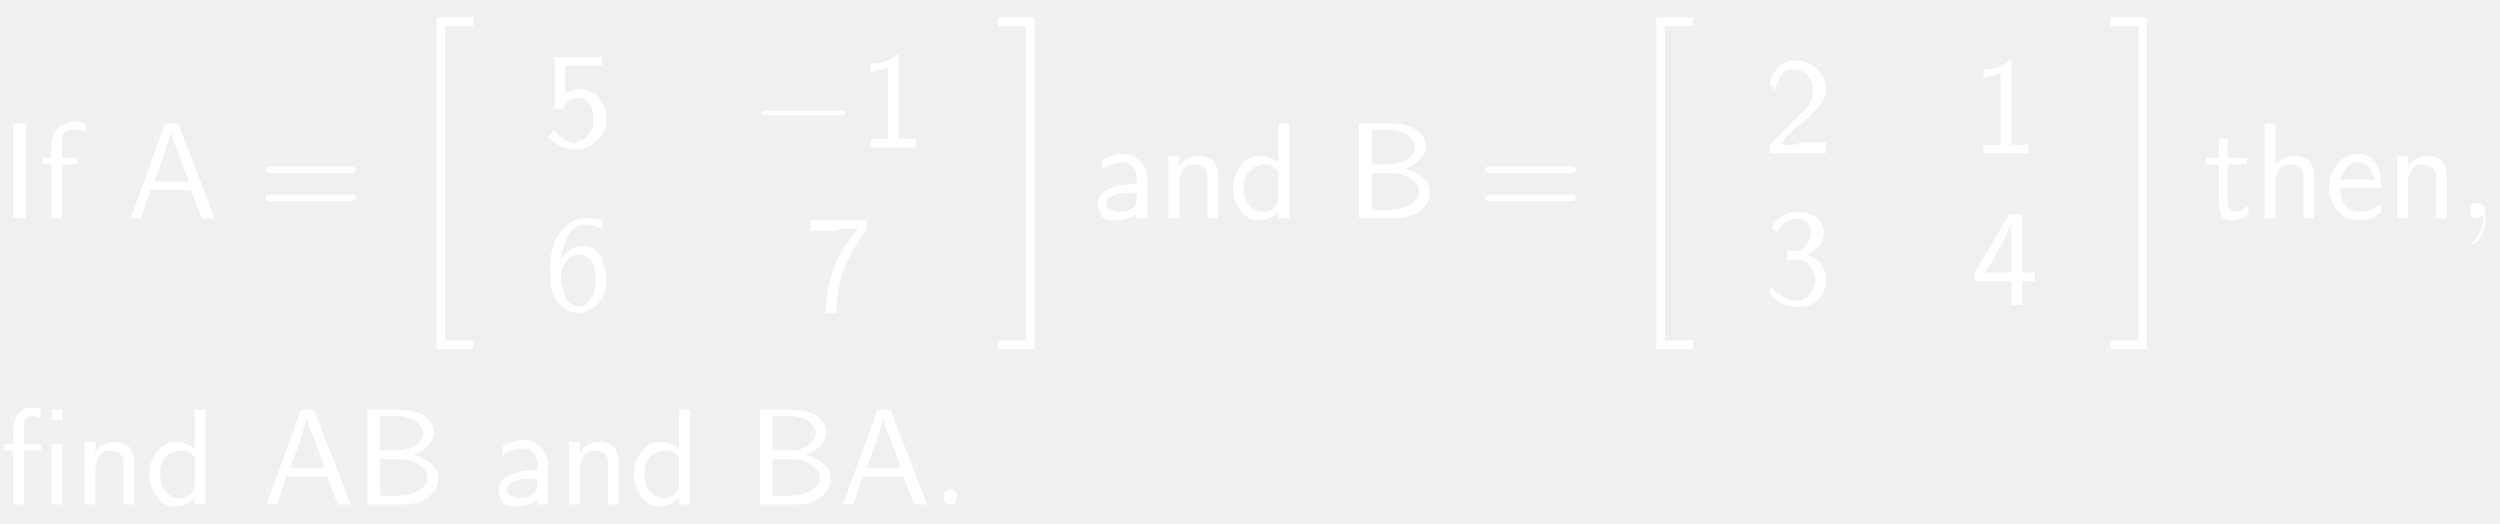
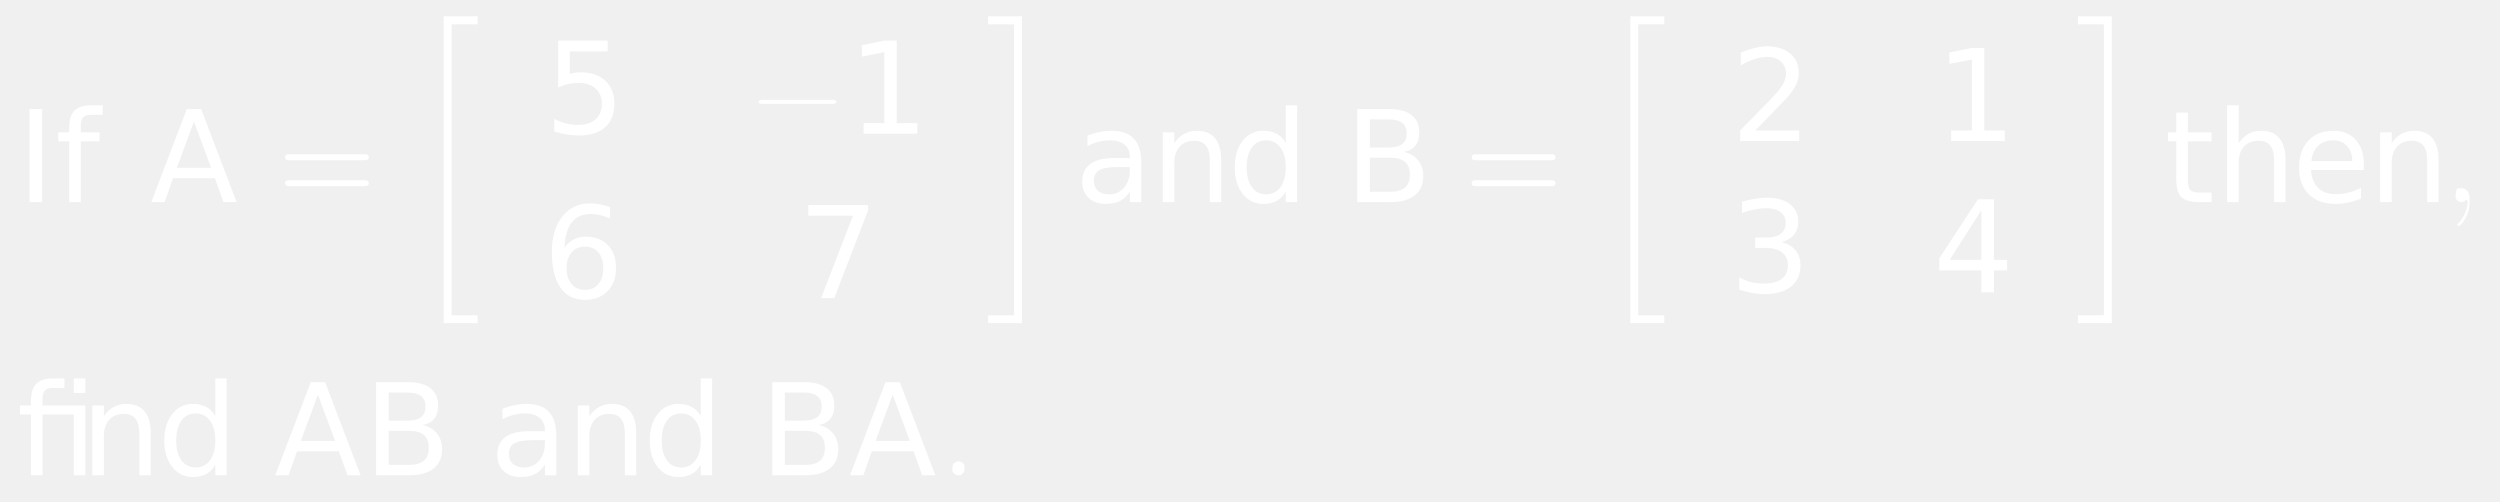
- <svg xmlns="http://www.w3.org/2000/svg" style="fill-opacity:1; color-rendering:auto; color-interpolation:auto; stroke:black; text-rendering:auto; stroke-linecap:square; stroke-miterlimit:10; stroke-opacity:1; shape-rendering:auto; fill:black; stroke-dasharray:none; font-weight:normal; stroke-width:1; font-family:'Dialog'; font-style:normal; stroke-linejoin:miter; font-size:12; stroke-dashoffset:0; image-rendering:auto;" width="272" height="57">
+ <svg xmlns="http://www.w3.org/2000/svg" style="fill-opacity:1; color-rendering:auto; color-interpolation:auto; stroke:black; text-rendering:auto; stroke-linecap:square; stroke-miterlimit:10; stroke-opacity:1; shape-rendering:auto; fill:black; stroke-dasharray:none; font-weight:normal; stroke-width:1; font-family:'Dialog'; font-style:normal; stroke-linejoin:miter; font-size:12; stroke-dashoffset:0; image-rendering:auto;" width="294" height="59">
  <defs id="genericDefs" />
  <g>
-     <g transform="scale(15,15) translate(0,1.5833)" style="font-size:1; fill:white; text-rendering:geometricPrecision; color-rendering:optimizeQuality; image-rendering:optimizeQuality; font-family:'jlm_cmss10'; color-interpolation:linearRGB; stroke:white;">
-       <path style="stroke:none;" d="M0.188 -0.688 L0.188 0 L0.094 0 L0.094 -0.688 L0.188 -0.688 Z" />
+     <g transform="scale(15,15) translate(0.1333,1.5846) scale(0.1,0.1)" style="fill:white; text-rendering:geometricPrecision; color-rendering:optimizeQuality; image-rendering:optimizeQuality; color-interpolation:linearRGB; stroke:white;">
+       <path style="stroke:none;" d="M0.984 -7.297 L1.969 -7.297 L1.969 0 L0.984 0 L0.984 -7.297 ZM6.719 -7.594 L6.719 -6.844 L5.859 -6.844 Q5.375 -6.844 5.188 -6.648 Q5 -6.453 5 -5.953 L5 -5.469 L6.469 -5.469 L6.469 -4.766 L5 -4.766 L5 0 L4.094 0 L4.094 -4.766 L3.234 -4.766 L3.234 -5.469 L4.094 -5.469 L4.094 -5.844 Q4.094 -6.766 4.516 -7.18 Q4.938 -7.594 5.859 -7.594 L6.719 -7.594 Z" />
+       <path d="M3.422 -6.312 L2.078 -2.688 L4.766 -2.688 L3.422 -6.312 ZM2.859 -7.297 L3.984 -7.297 L6.766 0 L5.734 0 L5.062 -1.875 L1.781 -1.875 L1.125 0 L0.078 0 L2.859 -7.297 Z" style="stroke:none;" transform="scale(10,10) translate(1.0452,0) scale(0.1,0.1)" />
+       <path d="M0.688 -0.328 L0.094 -0.328 Q0.062 -0.328 0.062 -0.352 Q0.062 -0.375 0.094 -0.375 L0.688 -0.375 Q0.719 -0.375 0.719 -0.352 Q0.719 -0.328 0.688 -0.328 ZM0.688 -0.125 L0.094 -0.125 Q0.062 -0.125 0.062 -0.148 Q0.062 -0.172 0.094 -0.172 L0.688 -0.172 Q0.719 -0.172 0.719 -0.148 Q0.719 -0.125 0.688 -0.125 Z" style="stroke:none;" transform="scale(10,10) translate(2.0396,0)" />
    </g>
-     <g transform="matrix(15,0,0,15,0,0) translate(0.2778,1.5833)" style="font-size:1; fill:white; text-rendering:geometricPrecision; color-rendering:optimizeQuality; image-rendering:optimizeQuality; font-family:'jlm_cmss10'; color-interpolation:linearRGB; stroke:white;">
-       <path style="stroke:none;" d="M0.172 -0.391 L0.172 0 L0.094 0 L0.094 -0.391 L0.031 -0.391 L0.031 -0.438 L0.094 -0.438 L0.094 -0.531 Q0.094 -0.609 0.148 -0.656 Q0.203 -0.703 0.266 -0.703 Q0.297 -0.703 0.344 -0.688 L0.344 -0.625 Q0.312 -0.641 0.266 -0.641 Q0.25 -0.641 0.242 -0.641 Q0.234 -0.641 0.211 -0.633 Q0.188 -0.625 0.18 -0.609 Q0.172 -0.594 0.172 -0.562 L0.172 -0.438 L0.281 -0.438 L0.281 -0.391 L0.172 -0.391 Z" />
-     </g>
-     <g transform="matrix(15,0,0,15,0,0) translate(0.9167,1.5833)" style="font-size:1; fill:white; text-rendering:geometricPrecision; color-rendering:optimizeQuality; image-rendering:optimizeQuality; font-family:'jlm_cmss10'; color-interpolation:linearRGB; stroke:white;">
-       <path style="stroke:none;" d="M0.375 -0.688 L0.641 0 L0.547 0 L0.469 -0.203 L0.172 -0.203 L0.109 0 L0.031 0 L0.281 -0.688 L0.375 -0.688 ZM0.453 -0.266 L0.359 -0.516 Q0.328 -0.594 0.328 -0.625 L0.328 -0.625 Q0.312 -0.594 0.266 -0.438 L0.203 -0.266 L0.453 -0.266 Z" />
-     </g>
-     <g transform="matrix(15,0,0,15,0,0) translate(1.8611,1.5833)" style="font-size:1; fill:white; text-rendering:geometricPrecision; color-rendering:optimizeQuality; image-rendering:optimizeQuality; font-family:'jlm_cmss10'; color-interpolation:linearRGB; stroke:white;">
-       <path style="stroke:none;" d="M0.688 -0.328 L0.094 -0.328 Q0.062 -0.328 0.062 -0.352 Q0.062 -0.375 0.094 -0.375 L0.688 -0.375 Q0.719 -0.375 0.719 -0.352 Q0.719 -0.328 0.688 -0.328 ZM0.688 -0.125 L0.094 -0.125 Q0.062 -0.125 0.062 -0.148 Q0.062 -0.172 0.094 -0.172 L0.688 -0.172 Q0.719 -0.172 0.719 -0.148 Q0.719 -0.125 0.688 -0.125 Z" />
-     </g>
-     <g transform="matrix(15,0,0,15,0,0) translate(2.9167,0.1733)" style="font-size:1; fill:white; text-rendering:geometricPrecision; color-rendering:optimizeQuality; image-rendering:optimizeQuality; font-family:'jlm_cmex10'; color-interpolation:linearRGB; stroke:white;">
+     <g transform="matrix(15,0,0,15,0,0) translate(3.2284,0.1746)" style="font-size:1; fill:white; text-rendering:geometricPrecision; color-rendering:optimizeQuality; image-rendering:optimizeQuality; font-family:'jlm_cmex10'; color-interpolation:linearRGB; stroke:white;">
      <path style="stroke:none;" d="M0.516 -0.047 L0.516 0.016 L0.312 0.016 L0.312 2.297 L0.516 2.297 L0.516 2.359 L0.25 2.359 L0.25 -0.047 L0.516 -0.047 Z" />
    </g>
-     <g transform="matrix(15,0,0,15,0,0) translate(3.9445,1.0695)" style="font-size:1; fill:white; text-rendering:geometricPrecision; color-rendering:optimizeQuality; image-rendering:optimizeQuality; font-family:'jlm_cmss10'; color-interpolation:linearRGB; stroke:white;">
-       <path style="stroke:none;" d="M0.156 -0.594 L0.156 -0.391 Q0.203 -0.422 0.266 -0.422 Q0.344 -0.422 0.398 -0.359 Q0.453 -0.297 0.453 -0.203 Q0.453 -0.109 0.383 -0.047 Q0.312 0.016 0.234 0.016 Q0.172 0.016 0.125 -0.008 Q0.078 -0.031 0.031 -0.078 L0.078 -0.125 Q0.094 -0.094 0.141 -0.062 Q0.188 -0.031 0.234 -0.031 Q0.234 -0.031 0.242 -0.039 Q0.25 -0.047 0.273 -0.055 Q0.297 -0.062 0.312 -0.078 Q0.328 -0.094 0.344 -0.125 Q0.359 -0.156 0.359 -0.203 Q0.359 -0.281 0.328 -0.32 Q0.297 -0.359 0.266 -0.359 Q0.219 -0.359 0.188 -0.344 Q0.156 -0.328 0.141 -0.281 L0.078 -0.281 L0.078 -0.656 L0.422 -0.656 L0.422 -0.594 L0.156 -0.594 Z" />
+     <g transform="matrix(15,0,0,15,0,0) translate(4.2687,1.0482) scale(0.1,0.1)" style="font-size:1; fill:white; text-rendering:geometricPrecision; color-rendering:optimizeQuality; image-rendering:optimizeQuality; font-family:'jlm_cmex10'; color-interpolation:linearRGB; stroke:white;">
+       <path style="stroke:none;" d="M1.078 -7.297 L4.953 -7.297 L4.953 -6.453 L1.984 -6.453 L1.984 -4.672 Q2.203 -4.75 2.414 -4.781 Q2.625 -4.812 2.844 -4.812 Q4.062 -4.812 4.773 -4.148 Q5.484 -3.484 5.484 -2.344 Q5.484 -1.156 4.758 -0.508 Q4.031 0.141 2.688 0.141 Q2.234 0.141 1.758 0.062 Q1.281 -0.016 0.766 -0.172 L0.766 -1.156 Q1.219 -0.922 1.688 -0.805 Q2.156 -0.688 2.672 -0.688 Q3.516 -0.688 4.008 -1.133 Q4.5 -1.578 4.5 -2.344 Q4.5 -3.094 4.008 -3.539 Q3.516 -3.984 2.672 -3.984 Q2.281 -3.984 1.883 -3.898 Q1.484 -3.812 1.078 -3.625 L1.078 -7.297 Z" />
+       <path d="M0.656 -0.234 L0.109 -0.234 Q0.078 -0.234 0.078 -0.25 Q0.078 -0.266 0.109 -0.266 L0.656 -0.266 Q0.688 -0.266 0.688 -0.25 Q0.688 -0.234 0.656 -0.234 Z" style="stroke:none;" transform="scale(10,10) translate(1.6009,0)" />
    </g>
-     <g transform="matrix(15,0,0,15,0,0) translate(5.4445,1.0695)" style="font-size:1; fill:white; text-rendering:geometricPrecision; color-rendering:optimizeQuality; image-rendering:optimizeQuality; font-family:'jlm_cmsy10'; color-interpolation:linearRGB; stroke:white;">
-       <path style="stroke:none;" d="M0.656 -0.234 L0.109 -0.234 Q0.078 -0.234 0.078 -0.25 Q0.078 -0.266 0.109 -0.266 L0.656 -0.266 Q0.688 -0.266 0.688 -0.25 Q0.688 -0.234 0.656 -0.234 Z" />
+     <g transform="matrix(15,0,0,15,0,0) translate(6.6474,1.0482) scale(0.1,0.1)" style="font-size:1; fill:white; text-rendering:geometricPrecision; color-rendering:optimizeQuality; image-rendering:optimizeQuality; font-family:'jlm_cmsy10'; color-interpolation:linearRGB; stroke:white;">
+       <path style="stroke:none;" d="M1.234 -0.828 L2.859 -0.828 L2.859 -6.391 L1.094 -6.047 L1.094 -6.938 L2.844 -7.297 L3.828 -7.297 L3.828 -0.828 L5.438 -0.828 L5.438 0 L1.234 0 L1.234 -0.828 Z" />
+       <path d="M3.297 -4.031 Q2.641 -4.031 2.25 -3.578 Q1.859 -3.125 1.859 -2.344 Q1.859 -1.547 2.25 -1.094 Q2.641 -0.641 3.297 -0.641 Q3.969 -0.641 4.352 -1.094 Q4.734 -1.547 4.734 -2.344 Q4.734 -3.125 4.352 -3.578 Q3.969 -4.031 3.297 -4.031 ZM5.266 -7.125 L5.266 -6.234 Q4.891 -6.406 4.508 -6.5 Q4.125 -6.594 3.766 -6.594 Q2.781 -6.594 2.266 -5.938 Q1.75 -5.281 1.688 -3.938 Q1.969 -4.359 2.406 -4.586 Q2.844 -4.812 3.359 -4.812 Q4.453 -4.812 5.094 -4.148 Q5.734 -3.484 5.734 -2.344 Q5.734 -1.219 5.07 -0.539 Q4.406 0.141 3.297 0.141 Q2.031 0.141 1.367 -0.828 Q0.703 -1.797 0.703 -3.641 Q0.703 -5.359 1.523 -6.391 Q2.344 -7.422 3.719 -7.422 Q4.094 -7.422 4.469 -7.352 Q4.844 -7.281 5.266 -7.125 Z" style="stroke:none;" transform="scale(10,10) translate(-2.3912,1.2885) scale(0.1,0.1)" />
+       <path d="M0.828 -7.297 L5.516 -7.297 L5.516 -6.875 L2.859 0 L1.828 0 L4.328 -6.453 L0.828 -6.453 L0.828 -7.297 Z" style="stroke:none;" transform="scale(10,10) translate(-0.3928,1.2885) scale(0.1,0.1)" />
+       <path d="M0.016 2.359 L0.016 2.297 L0.219 2.297 L0.219 0.016 L0.016 0.016 L0.016 -0.047 L0.281 -0.047 L0.281 2.359 L0.016 2.359 Z" style="stroke:none;" transform="scale(10,10) translate(1.0837,-0.8736)" />
    </g>
-     <g transform="matrix(15,0,0,15,0,0) translate(6.2222,1.0695)" style="font-size:1; fill:white; text-rendering:geometricPrecision; color-rendering:optimizeQuality; image-rendering:optimizeQuality; font-family:'jlm_cmss10'; color-interpolation:linearRGB; stroke:white;">
-       <path style="stroke:none;" d="M0.297 -0.672 L0.297 -0.062 L0.422 -0.062 L0.422 0 L0.094 0 L0.094 -0.062 L0.219 -0.062 L0.219 -0.578 Q0.172 -0.562 0.094 -0.547 L0.094 -0.609 Q0.219 -0.609 0.281 -0.672 L0.297 -0.672 Z" />
+     <g transform="matrix(15,0,0,15,0,0) translate(8.4256,1.5846) scale(0.1,0.1)" style="font-size:1; fill:white; text-rendering:geometricPrecision; color-rendering:optimizeQuality; image-rendering:optimizeQuality; font-family:'jlm_cmex10'; color-interpolation:linearRGB; stroke:white;">
+       <path style="stroke:none;" d="M3.422 -2.75 Q2.344 -2.75 1.922 -2.5 Q1.5 -2.25 1.5 -1.656 Q1.5 -1.172 1.812 -0.891 Q2.125 -0.609 2.672 -0.609 Q3.422 -0.609 3.875 -1.141 Q4.328 -1.672 4.328 -2.547 L4.328 -2.75 L3.422 -2.75 ZM5.219 -3.125 L5.219 0 L4.328 0 L4.328 -0.828 Q4.016 -0.328 3.555 -0.094 Q3.094 0.141 2.438 0.141 Q1.594 0.141 1.094 -0.328 Q0.594 -0.797 0.594 -1.594 Q0.594 -2.516 1.219 -2.984 Q1.844 -3.453 3.062 -3.453 L4.328 -3.453 L4.328 -3.547 Q4.328 -4.156 3.914 -4.5 Q3.5 -4.844 2.766 -4.844 Q2.297 -4.844 1.852 -4.727 Q1.406 -4.609 1 -4.391 L1 -5.219 Q1.5 -5.406 1.961 -5.5 Q2.422 -5.594 2.859 -5.594 Q4.047 -5.594 4.633 -4.984 Q5.219 -4.375 5.219 -3.125 ZM11.484 -3.297 L11.484 0 L10.594 0 L10.594 -3.266 Q10.594 -4.047 10.289 -4.43 Q9.984 -4.812 9.375 -4.812 Q8.656 -4.812 8.234 -4.352 Q7.812 -3.891 7.812 -3.094 L7.812 0 L6.906 0 L6.906 -5.469 L7.812 -5.469 L7.812 -4.625 Q8.141 -5.109 8.578 -5.352 Q9.016 -5.594 9.578 -5.594 Q10.516 -5.594 11 -5.016 Q11.484 -4.438 11.484 -3.297 ZM16.547 -4.641 L16.547 -7.594 L17.438 -7.594 L17.438 0 L16.547 0 L16.547 -0.828 Q16.266 -0.328 15.828 -0.094 Q15.391 0.141 14.781 0.141 Q13.797 0.141 13.172 -0.648 Q12.547 -1.438 12.547 -2.734 Q12.547 -4.016 13.172 -4.805 Q13.797 -5.594 14.781 -5.594 Q15.391 -5.594 15.828 -5.359 Q16.266 -5.125 16.547 -4.641 ZM13.484 -2.734 Q13.484 -1.734 13.891 -1.172 Q14.297 -0.609 15.016 -0.609 Q15.719 -0.609 16.133 -1.172 Q16.547 -1.734 16.547 -2.734 Q16.547 -3.719 16.133 -4.281 Q15.719 -4.844 15.016 -4.844 Q14.297 -4.844 13.891 -4.281 Q13.484 -3.719 13.484 -2.734 Z" />
+       <path d="M1.969 -3.484 L1.969 -0.812 L3.547 -0.812 Q4.344 -0.812 4.727 -1.141 Q5.109 -1.469 5.109 -2.156 Q5.109 -2.828 4.727 -3.156 Q4.344 -3.484 3.547 -3.484 L1.969 -3.484 ZM1.969 -6.484 L1.969 -4.281 L3.422 -4.281 Q4.156 -4.281 4.508 -4.555 Q4.859 -4.828 4.859 -5.375 Q4.859 -5.938 4.508 -6.211 Q4.156 -6.484 3.422 -6.484 L1.969 -6.484 ZM0.984 -7.297 L3.5 -7.297 Q4.625 -7.297 5.234 -6.828 Q5.844 -6.359 5.844 -5.484 Q5.844 -4.812 5.531 -4.422 Q5.219 -4.031 4.625 -3.938 Q5.344 -3.781 5.75 -3.281 Q6.156 -2.781 6.156 -2.047 Q6.156 -1.062 5.492 -0.531 Q4.828 0 3.594 0 L0.984 0 L0.984 -7.297 Z" style="stroke:none;" transform="scale(10,10) translate(2.1171,0) scale(0.1,0.1)" />
+       <path d="M0.688 -0.328 L0.094 -0.328 Q0.062 -0.328 0.062 -0.352 Q0.062 -0.375 0.094 -0.375 L0.688 -0.375 Q0.719 -0.375 0.719 -0.352 Q0.719 -0.328 0.688 -0.328 ZM0.688 -0.125 L0.094 -0.125 Q0.062 -0.125 0.062 -0.148 Q0.062 -0.172 0.094 -0.172 L0.688 -0.172 Q0.719 -0.172 0.719 -0.148 Q0.719 -0.125 0.688 -0.125 Z" style="stroke:none;" transform="scale(10,10) translate(3.0505,0)" />
    </g>
-     <g transform="matrix(15,0,0,15,0,0) translate(3.9445,2.2528)" style="font-size:1; fill:white; text-rendering:geometricPrecision; color-rendering:optimizeQuality; image-rendering:optimizeQuality; font-family:'jlm_cmss10'; color-interpolation:linearRGB; stroke:white;">
-       <path style="stroke:none;" d="M0.422 -0.656 L0.422 -0.594 Q0.359 -0.625 0.312 -0.625 Q0.234 -0.625 0.188 -0.562 Q0.141 -0.5 0.125 -0.375 Q0.188 -0.469 0.297 -0.469 Q0.359 -0.469 0.406 -0.398 Q0.453 -0.328 0.453 -0.219 Q0.453 -0.156 0.438 -0.117 Q0.422 -0.078 0.391 -0.047 Q0.328 0.016 0.25 0.016 Q0.219 0.016 0.195 0.008 Q0.172 0 0.141 -0.023 Q0.109 -0.047 0.086 -0.078 Q0.062 -0.109 0.055 -0.172 Q0.047 -0.234 0.047 -0.328 Q0.047 -0.484 0.125 -0.578 Q0.203 -0.672 0.312 -0.672 Q0.359 -0.672 0.422 -0.656 ZM0.125 -0.219 Q0.125 -0.203 0.133 -0.18 Q0.141 -0.156 0.148 -0.117 Q0.156 -0.078 0.188 -0.055 Q0.219 -0.031 0.25 -0.031 Q0.312 -0.031 0.344 -0.094 Q0.375 -0.141 0.375 -0.219 Q0.375 -0.297 0.359 -0.344 Q0.312 -0.406 0.25 -0.406 Q0.203 -0.406 0.164 -0.359 Q0.125 -0.312 0.125 -0.25 Q0.125 -0.234 0.125 -0.219 Z" />
-     </g>
-     <g transform="matrix(15,0,0,15,0,0) translate(5.8334,2.2528)" style="font-size:1; fill:white; text-rendering:geometricPrecision; color-rendering:optimizeQuality; image-rendering:optimizeQuality; font-family:'jlm_cmss10'; color-interpolation:linearRGB; stroke:white;">
-       <path style="stroke:none;" d="M0.234 -0.578 L0.047 -0.578 L0.047 -0.656 L0.453 -0.656 L0.453 -0.594 Q0.422 -0.547 0.391 -0.5 Q0.359 -0.453 0.32 -0.375 Q0.281 -0.297 0.258 -0.195 Q0.234 -0.094 0.234 0.016 L0.156 0.016 Q0.156 -0.328 0.391 -0.594 L0.266 -0.594 Q0.266 -0.594 0.25 -0.586 Q0.234 -0.578 0.234 -0.578 Z" />
-     </g>
-     <g transform="matrix(15,0,0,15,0,0) translate(7.2222,0.1733)" style="font-size:1; fill:white; text-rendering:geometricPrecision; color-rendering:optimizeQuality; image-rendering:optimizeQuality; font-family:'jlm_cmex10'; color-interpolation:linearRGB; stroke:white;">
-       <path style="stroke:none;" d="M0.016 2.359 L0.016 2.297 L0.219 2.297 L0.219 0.016 L0.016 0.016 L0.016 -0.047 L0.281 -0.047 L0.281 2.359 L0.016 2.359 Z" />
-     </g>
-     <g transform="matrix(15,0,0,15,0,0) translate(7.9167,1.5833)" style="font-size:1; fill:white; text-rendering:geometricPrecision; color-rendering:optimizeQuality; image-rendering:optimizeQuality; font-family:'jlm_cmss10'; color-interpolation:linearRGB; stroke:white;">
-       <path style="stroke:none;" d="M0.406 -0.281 L0.406 0 L0.328 0 L0.328 -0.031 Q0.266 0.016 0.156 0.016 Q0.094 0.016 0.07 -0.023 Q0.047 -0.062 0.047 -0.109 Q0.047 -0.172 0.125 -0.211 Q0.203 -0.25 0.328 -0.25 L0.328 -0.281 Q0.328 -0.344 0.297 -0.375 Q0.266 -0.406 0.234 -0.406 Q0.156 -0.406 0.078 -0.359 L0.078 -0.422 Q0.156 -0.469 0.234 -0.469 Q0.297 -0.469 0.352 -0.414 Q0.406 -0.359 0.406 -0.281 ZM0.328 -0.125 L0.328 -0.188 Q0.109 -0.188 0.109 -0.109 Q0.109 -0.078 0.141 -0.062 Q0.172 -0.047 0.203 -0.047 Q0.25 -0.047 0.281 -0.062 Q0.328 -0.094 0.328 -0.125 Z" />
-     </g>
-     <g transform="matrix(15,0,0,15,0,0) translate(8.3973,1.5833)" style="font-size:1; fill:white; text-rendering:geometricPrecision; color-rendering:optimizeQuality; image-rendering:optimizeQuality; font-family:'jlm_cmss10'; color-interpolation:linearRGB; stroke:white;">
-       <path style="stroke:none;" d="M0.438 -0.297 L0.438 0 L0.359 0 L0.359 -0.297 Q0.359 -0.312 0.359 -0.32 Q0.359 -0.328 0.352 -0.344 Q0.344 -0.359 0.336 -0.367 Q0.328 -0.375 0.305 -0.383 Q0.281 -0.391 0.266 -0.391 Q0.203 -0.391 0.18 -0.344 Q0.156 -0.297 0.156 -0.25 L0.156 0 L0.078 0 L0.078 -0.453 L0.156 -0.453 L0.156 -0.375 Q0.203 -0.453 0.297 -0.453 Q0.438 -0.453 0.438 -0.297 Z" />
-     </g>
-     <g transform="matrix(15,0,0,15,0,0) translate(8.9139,1.5833)" style="font-size:1; fill:white; text-rendering:geometricPrecision; color-rendering:optimizeQuality; image-rendering:optimizeQuality; font-family:'jlm_cmss10'; color-interpolation:linearRGB; stroke:white;">
-       <path style="stroke:none;" d="M0.438 -0.688 L0.438 0 L0.359 0 L0.359 -0.047 Q0.297 0.016 0.203 0.016 Q0.141 0.016 0.086 -0.055 Q0.031 -0.125 0.031 -0.219 Q0.031 -0.312 0.086 -0.383 Q0.141 -0.453 0.219 -0.453 Q0.297 -0.453 0.359 -0.406 L0.359 -0.688 L0.438 -0.688 ZM0.359 -0.141 L0.359 -0.344 Q0.312 -0.391 0.266 -0.391 Q0.203 -0.391 0.156 -0.352 Q0.109 -0.312 0.109 -0.219 Q0.109 -0.141 0.148 -0.094 Q0.188 -0.047 0.25 -0.047 Q0.297 -0.047 0.328 -0.078 Q0.359 -0.109 0.359 -0.141 Z" />
-     </g>
-     <g transform="matrix(15,0,0,15,0,0) translate(9.7639,1.5833)" style="font-size:1; fill:white; text-rendering:geometricPrecision; color-rendering:optimizeQuality; image-rendering:optimizeQuality; font-family:'jlm_cmss10'; color-interpolation:linearRGB; stroke:white;">
-       <path style="stroke:none;" d="M0.094 -0.688 L0.328 -0.688 Q0.438 -0.688 0.508 -0.641 Q0.578 -0.594 0.578 -0.516 Q0.578 -0.469 0.531 -0.422 Q0.484 -0.375 0.422 -0.359 Q0.5 -0.344 0.555 -0.297 Q0.609 -0.25 0.609 -0.188 Q0.609 -0.109 0.539 -0.055 Q0.469 0 0.359 0 L0.094 0 L0.094 -0.688 ZM0.188 -0.391 L0.297 -0.391 Q0.391 -0.391 0.445 -0.43 Q0.5 -0.469 0.5 -0.516 Q0.5 -0.562 0.445 -0.602 Q0.391 -0.641 0.312 -0.641 L0.188 -0.641 L0.188 -0.391 ZM0.188 -0.062 L0.328 -0.062 Q0.406 -0.062 0.469 -0.102 Q0.531 -0.141 0.531 -0.188 Q0.531 -0.25 0.469 -0.289 Q0.406 -0.328 0.328 -0.328 L0.188 -0.328 L0.188 -0.062 Z" />
-     </g>
-     <g transform="matrix(15,0,0,15,0,0) translate(10.7084,1.5833)" style="font-size:1; fill:white; text-rendering:geometricPrecision; color-rendering:optimizeQuality; image-rendering:optimizeQuality; font-family:'jlm_cmss10'; color-interpolation:linearRGB; stroke:white;">
-       <path style="stroke:none;" d="M0.688 -0.328 L0.094 -0.328 Q0.062 -0.328 0.062 -0.352 Q0.062 -0.375 0.094 -0.375 L0.688 -0.375 Q0.719 -0.375 0.719 -0.352 Q0.719 -0.328 0.688 -0.328 ZM0.688 -0.125 L0.094 -0.125 Q0.062 -0.125 0.062 -0.148 Q0.062 -0.172 0.094 -0.172 L0.688 -0.172 Q0.719 -0.172 0.719 -0.148 Q0.719 -0.125 0.688 -0.125 Z" />
-     </g>
-     <g transform="matrix(15,0,0,15,0,0) translate(11.7639,0.1733)" style="font-size:1; fill:white; text-rendering:geometricPrecision; color-rendering:optimizeQuality; image-rendering:optimizeQuality; font-family:'jlm_cmex10'; color-interpolation:linearRGB; stroke:white;">
+     <g transform="matrix(15,0,0,15,0,0) translate(12.5317,0.1746)" style="font-size:1; fill:white; text-rendering:geometricPrecision; color-rendering:optimizeQuality; image-rendering:optimizeQuality; font-family:'jlm_cmex10'; color-interpolation:linearRGB; stroke:white;">
      <path style="stroke:none;" d="M0.516 -0.047 L0.516 0.016 L0.312 0.016 L0.312 2.297 L0.516 2.297 L0.516 2.359 L0.25 2.359 L0.25 -0.047 L0.516 -0.047 Z" />
    </g>
-     <g transform="matrix(15,0,0,15,0,0) translate(12.7917,1.1111)" style="font-size:1; fill:white; text-rendering:geometricPrecision; color-rendering:optimizeQuality; image-rendering:optimizeQuality; font-family:'jlm_cmss10'; color-interpolation:linearRGB; stroke:white;">
-       <path style="stroke:none;" d="M0.172 -0.188 L0.25 -0.266 Q0.281 -0.297 0.297 -0.312 Q0.312 -0.328 0.328 -0.352 Q0.344 -0.375 0.352 -0.406 Q0.359 -0.438 0.359 -0.469 Q0.359 -0.516 0.32 -0.562 Q0.281 -0.609 0.219 -0.609 Q0.156 -0.609 0.133 -0.57 Q0.109 -0.531 0.078 -0.453 Q0.062 -0.484 0.062 -0.484 Q0.062 -0.484 0.055 -0.492 Q0.047 -0.5 0.047 -0.516 Q0.094 -0.672 0.234 -0.672 Q0.328 -0.672 0.391 -0.609 Q0.453 -0.547 0.453 -0.469 Q0.453 -0.422 0.43 -0.383 Q0.406 -0.344 0.391 -0.328 Q0.375 -0.312 0.344 -0.281 Q0.344 -0.266 0.305 -0.242 Q0.266 -0.219 0.266 -0.203 Q0.25 -0.203 0.195 -0.148 Q0.141 -0.094 0.125 -0.062 L0.234 -0.062 Q0.234 -0.062 0.25 -0.07 Q0.266 -0.078 0.266 -0.078 L0.453 -0.078 L0.453 0 L0.047 0 L0.047 -0.062 L0.172 -0.188 Z" />
+     <g transform="matrix(15,0,0,15,0,0) translate(13.5696,1.1054) scale(0.1,0.1)" style="font-size:1; fill:white; text-rendering:geometricPrecision; color-rendering:optimizeQuality; image-rendering:optimizeQuality; font-family:'jlm_cmex10'; color-interpolation:linearRGB; stroke:white;">
+       <path style="stroke:none;" d="M1.922 -0.828 L5.359 -0.828 L5.359 0 L0.734 0 L0.734 -0.828 Q1.297 -1.406 2.266 -2.391 Q3.234 -3.375 3.484 -3.656 Q3.953 -4.188 4.141 -4.555 Q4.328 -4.922 4.328 -5.281 Q4.328 -5.859 3.922 -6.227 Q3.516 -6.594 2.859 -6.594 Q2.391 -6.594 1.883 -6.43 Q1.375 -6.266 0.781 -5.938 L0.781 -6.938 Q1.375 -7.172 1.891 -7.297 Q2.406 -7.422 2.844 -7.422 Q3.969 -7.422 4.648 -6.859 Q5.328 -6.297 5.328 -5.344 Q5.328 -4.891 5.156 -4.492 Q4.984 -4.094 4.547 -3.547 Q4.422 -3.406 3.766 -2.727 Q3.109 -2.047 1.922 -0.828 Z" />
+       <path d="M1.234 -0.828 L2.859 -0.828 L2.859 -6.391 L1.094 -6.047 L1.094 -6.938 L2.844 -7.297 L3.828 -7.297 L3.828 -0.828 L5.438 -0.828 L5.438 0 L1.234 0 L1.234 -0.828 Z" style="stroke:none;" transform="scale(10,10) translate(1.6041,0) scale(0.1,0.1)" />
+       <path d="M4.062 -3.938 Q4.766 -3.781 5.164 -3.305 Q5.562 -2.828 5.562 -2.125 Q5.562 -1.047 4.82 -0.453 Q4.078 0.141 2.703 0.141 Q2.25 0.141 1.766 0.047 Q1.281 -0.047 0.766 -0.219 L0.766 -1.172 Q1.172 -0.938 1.664 -0.812 Q2.156 -0.688 2.688 -0.688 Q3.609 -0.688 4.094 -1.055 Q4.578 -1.422 4.578 -2.125 Q4.578 -2.766 4.125 -3.125 Q3.672 -3.484 2.875 -3.484 L2.016 -3.484 L2.016 -4.297 L2.906 -4.297 Q3.641 -4.297 4.023 -4.594 Q4.406 -4.891 4.406 -5.438 Q4.406 -5.984 4.008 -6.289 Q3.609 -6.594 2.875 -6.594 Q2.469 -6.594 2 -6.508 Q1.531 -6.422 0.984 -6.234 L0.984 -7.109 Q1.547 -7.266 2.039 -7.344 Q2.531 -7.422 2.953 -7.422 Q4.078 -7.422 4.734 -6.914 Q5.391 -6.406 5.391 -5.531 Q5.391 -4.922 5.047 -4.508 Q4.703 -4.094 4.062 -3.938 Z" style="stroke:none;" transform="scale(10,10) translate(-0.0102,1.1866) scale(0.1,0.1)" />
+       <path d="M3.781 -6.438 L1.297 -2.547 L3.781 -2.547 L3.781 -6.438 ZM3.516 -7.297 L4.766 -7.297 L4.766 -2.547 L5.797 -2.547 L5.797 -1.719 L4.766 -1.719 L4.766 0 L3.781 0 L3.781 -1.719 L0.484 -1.719 L0.484 -2.672 L3.516 -7.297 Z" style="stroke:none;" transform="scale(10,10) translate(1.5861,1.1866) scale(0.1,0.1)" />
+       <path d="M0.016 2.359 L0.016 2.297 L0.219 2.297 L0.219 0.016 L0.016 0.016 L0.016 -0.047 L0.281 -0.047 L0.281 2.359 L0.016 2.359 Z" style="stroke:none;" transform="scale(10,10) translate(2.7058,-0.9308)" />
    </g>
-     <g transform="matrix(15,0,0,15,0,0) translate(14.2917,1.1111)" style="font-size:1; fill:white; text-rendering:geometricPrecision; color-rendering:optimizeQuality; image-rendering:optimizeQuality; font-family:'jlm_cmss10'; color-interpolation:linearRGB; stroke:white;">
-       <path style="stroke:none;" d="M0.297 -0.672 L0.297 -0.062 L0.422 -0.062 L0.422 0 L0.094 0 L0.094 -0.062 L0.219 -0.062 L0.219 -0.578 Q0.172 -0.562 0.094 -0.547 L0.094 -0.609 Q0.219 -0.609 0.281 -0.672 L0.297 -0.672 Z" />
+     <g transform="matrix(15,0,0,15,0,0) translate(16.9699,1.5846) scale(0.1,0.1)" style="font-size:1; fill:white; text-rendering:geometricPrecision; color-rendering:optimizeQuality; image-rendering:optimizeQuality; font-family:'jlm_cmex10'; color-interpolation:linearRGB; stroke:white;">
+       <path style="stroke:none;" d="M1.828 -7.016 L1.828 -5.469 L3.688 -5.469 L3.688 -4.766 L1.828 -4.766 L1.828 -1.797 Q1.828 -1.141 2.016 -0.945 Q2.203 -0.75 2.766 -0.75 L3.688 -0.75 L3.688 0 L2.766 0 Q1.719 0 1.32 -0.391 Q0.922 -0.781 0.922 -1.797 L0.922 -4.766 L0.266 -4.766 L0.266 -5.469 L0.922 -5.469 L0.922 -7.016 L1.828 -7.016 ZM9.484 -3.297 L9.484 0 L8.594 0 L8.594 -3.266 Q8.594 -4.047 8.289 -4.43 Q7.984 -4.812 7.375 -4.812 Q6.656 -4.812 6.234 -4.352 Q5.812 -3.891 5.812 -3.094 L5.812 0 L4.906 0 L4.906 -7.594 L5.812 -7.594 L5.812 -4.625 Q6.141 -5.109 6.578 -5.352 Q7.016 -5.594 7.578 -5.594 Q8.516 -5.594 9 -5.016 Q9.484 -4.438 9.484 -3.297 ZM15.625 -2.953 L15.625 -2.516 L11.484 -2.516 Q11.547 -1.594 12.047 -1.109 Q12.547 -0.625 13.438 -0.625 Q13.953 -0.625 14.445 -0.75 Q14.938 -0.875 15.406 -1.125 L15.406 -0.281 Q14.922 -0.078 14.414 0.031 Q13.906 0.141 13.391 0.141 Q12.078 0.141 11.312 -0.617 Q10.547 -1.375 10.547 -2.688 Q10.547 -4.031 11.273 -4.812 Q12 -5.594 13.234 -5.594 Q14.344 -5.594 14.984 -4.891 Q15.625 -4.188 15.625 -2.953 ZM14.719 -3.219 Q14.719 -3.953 14.312 -4.398 Q13.906 -4.844 13.25 -4.844 Q12.484 -4.844 12.039 -4.414 Q11.594 -3.984 11.516 -3.219 L14.719 -3.219 ZM21.484 -3.297 L21.484 0 L20.594 0 L20.594 -3.266 Q20.594 -4.047 20.289 -4.43 Q19.984 -4.812 19.375 -4.812 Q18.656 -4.812 18.234 -4.352 Q17.812 -3.891 17.812 -3.094 L17.812 0 L16.906 0 L16.906 -5.469 L17.812 -5.469 L17.812 -4.625 Q18.141 -5.109 18.578 -5.352 Q19.016 -5.594 19.578 -5.594 Q20.516 -5.594 21 -5.016 Q21.484 -4.438 21.484 -3.297 Z" />
+       <path d="M0.203 0 L0.203 0 Q0.203 0.094 0.141 0.172 Q0.125 0.188 0.109 0.188 Q0.109 0.188 0.109 0.188 Q0.109 0.172 0.109 0.172 Q0.172 0.109 0.188 0.016 Q0.188 0.016 0.188 0 Q0.188 -0.016 0.172 -0.016 Q0.172 -0.016 0.172 -0.016 Q0.156 0 0.141 0 Q0.109 0 0.094 -0.031 Q0.094 -0.047 0.094 -0.047 Q0.094 -0.094 0.109 -0.109 Q0.125 -0.109 0.141 -0.109 Q0.188 -0.109 0.203 -0.047 Q0.203 -0.031 0.203 0 Z" style="stroke:none;" transform="scale(10,10) translate(2.1884,0)" />
    </g>
-     <g transform="matrix(15,0,0,15,0,0) translate(12.7917,2.2111)" style="font-size:1; fill:white; text-rendering:geometricPrecision; color-rendering:optimizeQuality; image-rendering:optimizeQuality; font-family:'jlm_cmss10'; color-interpolation:linearRGB; stroke:white;">
-       <path style="stroke:none;" d="M0.094 -0.516 L0.062 -0.562 Q0.094 -0.625 0.141 -0.648 Q0.188 -0.672 0.25 -0.672 Q0.328 -0.672 0.383 -0.633 Q0.438 -0.594 0.438 -0.531 Q0.438 -0.469 0.406 -0.43 Q0.375 -0.391 0.312 -0.359 Q0.375 -0.344 0.414 -0.297 Q0.453 -0.25 0.453 -0.188 Q0.453 -0.094 0.398 -0.039 Q0.344 0.016 0.25 0.016 Q0.125 0.016 0.047 -0.078 L0.047 -0.141 Q0.078 -0.094 0.133 -0.062 Q0.188 -0.031 0.25 -0.031 Q0.297 -0.031 0.336 -0.078 Q0.375 -0.125 0.375 -0.188 Q0.375 -0.203 0.367 -0.227 Q0.359 -0.25 0.344 -0.273 Q0.328 -0.297 0.305 -0.312 Q0.281 -0.328 0.234 -0.328 L0.172 -0.328 L0.172 -0.391 Q0.234 -0.391 0.25 -0.391 Q0.297 -0.406 0.32 -0.445 Q0.344 -0.484 0.344 -0.531 Q0.344 -0.578 0.312 -0.602 Q0.281 -0.625 0.25 -0.625 Q0.203 -0.625 0.156 -0.594 Q0.109 -0.562 0.094 -0.516 Z" />
-     </g>
-     <g transform="matrix(15,0,0,15,0,0) translate(14.2917,2.2111)" style="font-size:1; fill:white; text-rendering:geometricPrecision; color-rendering:optimizeQuality; image-rendering:optimizeQuality; font-family:'jlm_cmss10'; color-interpolation:linearRGB; stroke:white;">
-       <path style="stroke:none;" d="M0.375 -0.172 L0.375 0 L0.297 0 L0.297 -0.172 L0.031 -0.172 L0.031 -0.234 L0.281 -0.656 L0.375 -0.656 L0.375 -0.234 L0.469 -0.234 L0.469 -0.172 L0.375 -0.172 ZM0.109 -0.234 L0.297 -0.234 L0.297 -0.609 Q0.297 -0.547 0.109 -0.234 Z" />
-     </g>
-     <g transform="matrix(15,0,0,15,0,0) translate(15.2917,0.1733)" style="font-size:1; fill:white; text-rendering:geometricPrecision; color-rendering:optimizeQuality; image-rendering:optimizeQuality; font-family:'jlm_cmex10'; color-interpolation:linearRGB; stroke:white;">
-       <path style="stroke:none;" d="M0.016 2.359 L0.016 2.297 L0.219 2.297 L0.219 0.016 L0.016 0.016 L0.016 -0.047 L0.281 -0.047 L0.281 2.359 L0.016 2.359 Z" />
-     </g>
-     <g transform="matrix(15,0,0,15,0,0) translate(15.9862,1.5833)" style="font-size:1; fill:white; text-rendering:geometricPrecision; color-rendering:optimizeQuality; image-rendering:optimizeQuality; font-family:'jlm_cmss10'; color-interpolation:linearRGB; stroke:white;">
-       <path style="stroke:none;" d="M0.172 -0.391 L0.172 -0.141 Q0.172 -0.047 0.219 -0.047 Q0.281 -0.047 0.312 -0.094 L0.328 -0.031 Q0.266 0.016 0.188 0.016 Q0.109 0.016 0.109 -0.125 L0.109 -0.391 L0.016 -0.391 L0.016 -0.438 L0.109 -0.438 L0.109 -0.578 L0.172 -0.578 L0.172 -0.438 L0.312 -0.438 L0.312 -0.391 L0.172 -0.391 Z" />
-     </g>
-     <g transform="matrix(15,0,0,15,0,0) translate(16.3473,1.5833)" style="font-size:1; fill:white; text-rendering:geometricPrecision; color-rendering:optimizeQuality; image-rendering:optimizeQuality; font-family:'jlm_cmss10'; color-interpolation:linearRGB; stroke:white;">
-       <path style="stroke:none;" d="M0.438 -0.297 L0.438 0 L0.359 0 L0.359 -0.297 Q0.359 -0.312 0.359 -0.32 Q0.359 -0.328 0.352 -0.344 Q0.344 -0.359 0.336 -0.367 Q0.328 -0.375 0.305 -0.383 Q0.281 -0.391 0.266 -0.391 Q0.203 -0.391 0.18 -0.344 Q0.156 -0.297 0.156 -0.25 L0.156 0 L0.078 0 L0.078 -0.688 L0.156 -0.688 L0.156 -0.391 Q0.219 -0.453 0.297 -0.453 Q0.438 -0.453 0.438 -0.297 Z" />
-     </g>
-     <g transform="matrix(15,0,0,15,0,0) translate(16.8639,1.5833)" style="font-size:1; fill:white; text-rendering:geometricPrecision; color-rendering:optimizeQuality; image-rendering:optimizeQuality; font-family:'jlm_cmss10'; color-interpolation:linearRGB; stroke:white;">
-       <path style="stroke:none;" d="M0.406 -0.219 L0.109 -0.219 Q0.109 -0.141 0.148 -0.094 Q0.188 -0.047 0.25 -0.047 Q0.344 -0.047 0.406 -0.109 L0.406 -0.047 Q0.344 0.016 0.25 0.016 Q0.156 0.016 0.094 -0.055 Q0.031 -0.125 0.031 -0.219 Q0.031 -0.328 0.094 -0.398 Q0.156 -0.469 0.234 -0.469 Q0.328 -0.469 0.375 -0.391 Q0.406 -0.328 0.406 -0.219 ZM0.109 -0.281 L0.359 -0.281 Q0.344 -0.344 0.312 -0.375 Q0.281 -0.406 0.234 -0.406 Q0.188 -0.406 0.156 -0.367 Q0.125 -0.328 0.109 -0.281 Z" />
-     </g>
-     <g transform="matrix(15,0,0,15,0,0) translate(17.3084,1.5833)" style="font-size:1; fill:white; text-rendering:geometricPrecision; color-rendering:optimizeQuality; image-rendering:optimizeQuality; font-family:'jlm_cmss10'; color-interpolation:linearRGB; stroke:white;">
-       <path style="stroke:none;" d="M0.438 -0.297 L0.438 0 L0.359 0 L0.359 -0.297 Q0.359 -0.312 0.359 -0.32 Q0.359 -0.328 0.352 -0.344 Q0.344 -0.359 0.336 -0.367 Q0.328 -0.375 0.305 -0.383 Q0.281 -0.391 0.266 -0.391 Q0.203 -0.391 0.18 -0.344 Q0.156 -0.297 0.156 -0.25 L0.156 0 L0.078 0 L0.078 -0.453 L0.156 -0.453 L0.156 -0.375 Q0.203 -0.453 0.297 -0.453 Q0.438 -0.453 0.438 -0.297 Z" />
-     </g>
-     <g transform="matrix(15,0,0,15,0,0) translate(17.8251,1.5833)" style="font-size:1; fill:white; text-rendering:geometricPrecision; color-rendering:optimizeQuality; image-rendering:optimizeQuality; font-family:'jlm_cmmi10'; color-interpolation:linearRGB; stroke:white;">
-       <path style="stroke:none;" d="M0.203 0 L0.203 0 Q0.203 0.094 0.141 0.172 Q0.125 0.188 0.109 0.188 Q0.109 0.188 0.109 0.188 Q0.109 0.172 0.109 0.172 Q0.172 0.109 0.188 0.016 Q0.188 0.016 0.188 0 Q0.188 -0.016 0.172 -0.016 Q0.172 -0.016 0.172 -0.016 Q0.156 0 0.141 0 Q0.109 0 0.094 -0.031 Q0.094 -0.047 0.094 -0.047 Q0.094 -0.094 0.109 -0.109 Q0.125 -0.109 0.141 -0.109 Q0.188 -0.109 0.203 -0.047 Q0.203 -0.031 0.203 0 Z" />
-     </g>
-     <g transform="matrix(15,0,0,15,0,0) translate(0,3.6584)" style="font-size:1; fill:white; text-rendering:geometricPrecision; color-rendering:optimizeQuality; image-rendering:optimizeQuality; font-family:'jlm_cmss10'; color-interpolation:linearRGB; stroke:white;">
-       <path style="stroke:none;" d="M0.453 -0.688 L0.453 -0.609 L0.375 -0.609 L0.375 -0.688 L0.453 -0.688 ZM0.453 -0.438 L0.453 0 L0.375 0 L0.375 -0.438 L0.453 -0.438 ZM0.172 -0.391 L0.172 0 L0.094 0 L0.094 -0.391 L0.031 -0.391 L0.031 -0.438 L0.094 -0.438 L0.094 -0.531 Q0.094 -0.609 0.133 -0.656 Q0.172 -0.703 0.234 -0.703 Q0.266 -0.703 0.297 -0.688 L0.297 -0.625 Q0.266 -0.641 0.234 -0.641 Q0.203 -0.641 0.188 -0.625 Q0.172 -0.609 0.172 -0.562 L0.172 -0.438 L0.297 -0.438 L0.297 -0.391 L0.172 -0.391 Z" />
-     </g>
-     <g transform="matrix(15,0,0,15,0,0) translate(0.5361,3.6584)" style="font-size:1; fill:white; text-rendering:geometricPrecision; color-rendering:optimizeQuality; image-rendering:optimizeQuality; font-family:'jlm_cmss10'; color-interpolation:linearRGB; stroke:white;">
-       <path style="stroke:none;" d="M0.438 -0.297 L0.438 0 L0.359 0 L0.359 -0.297 Q0.359 -0.312 0.359 -0.32 Q0.359 -0.328 0.352 -0.344 Q0.344 -0.359 0.336 -0.367 Q0.328 -0.375 0.305 -0.383 Q0.281 -0.391 0.266 -0.391 Q0.203 -0.391 0.18 -0.344 Q0.156 -0.297 0.156 -0.25 L0.156 0 L0.078 0 L0.078 -0.453 L0.156 -0.453 L0.156 -0.375 Q0.203 -0.453 0.297 -0.453 Q0.438 -0.453 0.438 -0.297 Z" />
-     </g>
-     <g transform="matrix(15,0,0,15,0,0) translate(1.0528,3.6584)" style="font-size:1; fill:white; text-rendering:geometricPrecision; color-rendering:optimizeQuality; image-rendering:optimizeQuality; font-family:'jlm_cmss10'; color-interpolation:linearRGB; stroke:white;">
-       <path style="stroke:none;" d="M0.438 -0.688 L0.438 0 L0.359 0 L0.359 -0.047 Q0.297 0.016 0.203 0.016 Q0.141 0.016 0.086 -0.055 Q0.031 -0.125 0.031 -0.219 Q0.031 -0.312 0.086 -0.383 Q0.141 -0.453 0.219 -0.453 Q0.297 -0.453 0.359 -0.406 L0.359 -0.688 L0.438 -0.688 ZM0.359 -0.141 L0.359 -0.344 Q0.312 -0.391 0.266 -0.391 Q0.203 -0.391 0.156 -0.352 Q0.109 -0.312 0.109 -0.219 Q0.109 -0.141 0.148 -0.094 Q0.188 -0.047 0.25 -0.047 Q0.297 -0.047 0.328 -0.078 Q0.359 -0.109 0.359 -0.141 Z" />
-     </g>
-     <g transform="matrix(15,0,0,15,0,0) translate(1.9028,3.6584)" style="font-size:1; fill:white; text-rendering:geometricPrecision; color-rendering:optimizeQuality; image-rendering:optimizeQuality; font-family:'jlm_cmss10'; color-interpolation:linearRGB; stroke:white;">
-       <path style="stroke:none;" d="M0.375 -0.688 L0.641 0 L0.547 0 L0.469 -0.203 L0.172 -0.203 L0.109 0 L0.031 0 L0.281 -0.688 L0.375 -0.688 ZM0.453 -0.266 L0.359 -0.516 Q0.328 -0.594 0.328 -0.625 L0.328 -0.625 Q0.312 -0.594 0.266 -0.438 L0.203 -0.266 L0.453 -0.266 Z" />
-     </g>
-     <g transform="matrix(15,0,0,15,0,0) translate(2.5695,3.6584)" style="font-size:1; fill:white; text-rendering:geometricPrecision; color-rendering:optimizeQuality; image-rendering:optimizeQuality; font-family:'jlm_cmss10'; color-interpolation:linearRGB; stroke:white;">
-       <path style="stroke:none;" d="M0.094 -0.688 L0.328 -0.688 Q0.438 -0.688 0.508 -0.641 Q0.578 -0.594 0.578 -0.516 Q0.578 -0.469 0.531 -0.422 Q0.484 -0.375 0.422 -0.359 Q0.5 -0.344 0.555 -0.297 Q0.609 -0.25 0.609 -0.188 Q0.609 -0.109 0.539 -0.055 Q0.469 0 0.359 0 L0.094 0 L0.094 -0.688 ZM0.188 -0.391 L0.297 -0.391 Q0.391 -0.391 0.445 -0.43 Q0.5 -0.469 0.5 -0.516 Q0.5 -0.562 0.445 -0.602 Q0.391 -0.641 0.312 -0.641 L0.188 -0.641 L0.188 -0.391 ZM0.188 -0.062 L0.328 -0.062 Q0.406 -0.062 0.469 -0.102 Q0.531 -0.141 0.531 -0.188 Q0.531 -0.25 0.469 -0.289 Q0.406 -0.328 0.328 -0.328 L0.188 -0.328 L0.188 -0.062 Z" />
-     </g>
-     <g transform="matrix(15,0,0,15,0,0) translate(3.5695,3.6584)" style="font-size:1; fill:white; text-rendering:geometricPrecision; color-rendering:optimizeQuality; image-rendering:optimizeQuality; font-family:'jlm_cmss10'; color-interpolation:linearRGB; stroke:white;">
-       <path style="stroke:none;" d="M0.406 -0.281 L0.406 0 L0.328 0 L0.328 -0.031 Q0.266 0.016 0.156 0.016 Q0.094 0.016 0.07 -0.023 Q0.047 -0.062 0.047 -0.109 Q0.047 -0.172 0.125 -0.211 Q0.203 -0.25 0.328 -0.25 L0.328 -0.281 Q0.328 -0.344 0.297 -0.375 Q0.266 -0.406 0.234 -0.406 Q0.156 -0.406 0.078 -0.359 L0.078 -0.422 Q0.156 -0.469 0.234 -0.469 Q0.297 -0.469 0.352 -0.414 Q0.406 -0.359 0.406 -0.281 ZM0.328 -0.125 L0.328 -0.188 Q0.109 -0.188 0.109 -0.109 Q0.109 -0.078 0.141 -0.062 Q0.172 -0.047 0.203 -0.047 Q0.25 -0.047 0.281 -0.062 Q0.328 -0.094 0.328 -0.125 Z" />
-     </g>
-     <g transform="matrix(15,0,0,15,0,0) translate(4.05,3.6584)" style="font-size:1; fill:white; text-rendering:geometricPrecision; color-rendering:optimizeQuality; image-rendering:optimizeQuality; font-family:'jlm_cmss10'; color-interpolation:linearRGB; stroke:white;">
-       <path style="stroke:none;" d="M0.438 -0.297 L0.438 0 L0.359 0 L0.359 -0.297 Q0.359 -0.312 0.359 -0.32 Q0.359 -0.328 0.352 -0.344 Q0.344 -0.359 0.336 -0.367 Q0.328 -0.375 0.305 -0.383 Q0.281 -0.391 0.266 -0.391 Q0.203 -0.391 0.18 -0.344 Q0.156 -0.297 0.156 -0.25 L0.156 0 L0.078 0 L0.078 -0.453 L0.156 -0.453 L0.156 -0.375 Q0.203 -0.453 0.297 -0.453 Q0.438 -0.453 0.438 -0.297 Z" />
-     </g>
-     <g transform="matrix(15,0,0,15,0,0) translate(4.5667,3.6584)" style="font-size:1; fill:white; text-rendering:geometricPrecision; color-rendering:optimizeQuality; image-rendering:optimizeQuality; font-family:'jlm_cmss10'; color-interpolation:linearRGB; stroke:white;">
-       <path style="stroke:none;" d="M0.438 -0.688 L0.438 0 L0.359 0 L0.359 -0.047 Q0.297 0.016 0.203 0.016 Q0.141 0.016 0.086 -0.055 Q0.031 -0.125 0.031 -0.219 Q0.031 -0.312 0.086 -0.383 Q0.141 -0.453 0.219 -0.453 Q0.297 -0.453 0.359 -0.406 L0.359 -0.688 L0.438 -0.688 ZM0.359 -0.141 L0.359 -0.344 Q0.312 -0.391 0.266 -0.391 Q0.203 -0.391 0.156 -0.352 Q0.109 -0.312 0.109 -0.219 Q0.109 -0.141 0.148 -0.094 Q0.188 -0.047 0.25 -0.047 Q0.297 -0.047 0.328 -0.078 Q0.359 -0.109 0.359 -0.141 Z" />
-     </g>
-     <g transform="matrix(15,0,0,15,0,0) translate(5.4167,3.6584)" style="font-size:1; fill:white; text-rendering:geometricPrecision; color-rendering:optimizeQuality; image-rendering:optimizeQuality; font-family:'jlm_cmss10'; color-interpolation:linearRGB; stroke:white;">
-       <path style="stroke:none;" d="M0.094 -0.688 L0.328 -0.688 Q0.438 -0.688 0.508 -0.641 Q0.578 -0.594 0.578 -0.516 Q0.578 -0.469 0.531 -0.422 Q0.484 -0.375 0.422 -0.359 Q0.5 -0.344 0.555 -0.297 Q0.609 -0.25 0.609 -0.188 Q0.609 -0.109 0.539 -0.055 Q0.469 0 0.359 0 L0.094 0 L0.094 -0.688 ZM0.188 -0.391 L0.297 -0.391 Q0.391 -0.391 0.445 -0.43 Q0.5 -0.469 0.5 -0.516 Q0.5 -0.562 0.445 -0.602 Q0.391 -0.641 0.312 -0.641 L0.188 -0.641 L0.188 -0.391 ZM0.188 -0.062 L0.328 -0.062 Q0.406 -0.062 0.469 -0.102 Q0.531 -0.141 0.531 -0.188 Q0.531 -0.25 0.469 -0.289 Q0.406 -0.328 0.328 -0.328 L0.188 -0.328 L0.188 -0.062 Z" />
-     </g>
-     <g transform="matrix(15,0,0,15,0,0) translate(6.0834,3.6584)" style="font-size:1; fill:white; text-rendering:geometricPrecision; color-rendering:optimizeQuality; image-rendering:optimizeQuality; font-family:'jlm_cmss10'; color-interpolation:linearRGB; stroke:white;">
-       <path style="stroke:none;" d="M0.375 -0.688 L0.641 0 L0.547 0 L0.469 -0.203 L0.172 -0.203 L0.109 0 L0.031 0 L0.281 -0.688 L0.375 -0.688 ZM0.453 -0.266 L0.359 -0.516 Q0.328 -0.594 0.328 -0.625 L0.328 -0.625 Q0.312 -0.594 0.266 -0.438 L0.203 -0.266 L0.453 -0.266 Z" />
-     </g>
-     <g transform="matrix(15,0,0,15,0,0) translate(6.75,3.6584)" style="font-size:1; fill:white; text-rendering:geometricPrecision; color-rendering:optimizeQuality; image-rendering:optimizeQuality; font-family:'jlm_cmmi10'; color-interpolation:linearRGB; stroke:white;">
-       <path style="stroke:none;" d="M0.188 -0.047 L0.188 -0.047 Q0.188 -0.016 0.156 0 Q0.156 0 0.141 0 Q0.109 0 0.094 -0.031 Q0.094 -0.047 0.094 -0.047 Q0.094 -0.094 0.109 -0.094 Q0.125 -0.109 0.141 -0.109 Q0.172 -0.109 0.188 -0.078 Q0.188 -0.062 0.188 -0.047 Z" />
+     <g transform="matrix(15,0,0,15,0,0) translate(0.1333,3.7259) scale(0.1,0.1)" style="font-size:1; fill:white; text-rendering:geometricPrecision; color-rendering:optimizeQuality; image-rendering:optimizeQuality; font-family:'jlm_cmmi10'; color-interpolation:linearRGB; stroke:white;">
+       <path style="stroke:none;" d="M5.359 -5.469 L5.359 0 L4.453 0 L4.453 -4.766 L2 -4.766 L2 0 L1.094 0 L1.094 -4.766 L0.234 -4.766 L0.234 -5.469 L1.094 -5.469 L1.094 -5.844 Q1.094 -6.75 1.516 -7.172 Q1.938 -7.594 2.812 -7.594 L3.719 -7.594 L3.719 -6.844 L2.859 -6.844 Q2.375 -6.844 2.188 -6.648 Q2 -6.453 2 -5.953 L2 -5.469 L5.359 -5.469 ZM4.453 -7.594 L5.359 -7.594 L5.359 -6.453 L4.453 -6.453 L4.453 -7.594 ZM10.484 -3.297 L10.484 0 L9.594 0 L9.594 -3.266 Q9.594 -4.047 9.289 -4.43 Q8.984 -4.812 8.375 -4.812 Q7.656 -4.812 7.234 -4.352 Q6.812 -3.891 6.812 -3.094 L6.812 0 L5.906 0 L5.906 -5.469 L6.812 -5.469 L6.812 -4.625 Q7.141 -5.109 7.578 -5.352 Q8.016 -5.594 8.578 -5.594 Q9.516 -5.594 10 -5.016 Q10.484 -4.438 10.484 -3.297 ZM15.547 -4.641 L15.547 -7.594 L16.438 -7.594 L16.438 0 L15.547 0 L15.547 -0.828 Q15.266 -0.328 14.828 -0.094 Q14.391 0.141 13.781 0.141 Q12.797 0.141 12.172 -0.648 Q11.547 -1.438 11.547 -2.734 Q11.547 -4.016 12.172 -4.805 Q12.797 -5.594 13.781 -5.594 Q14.391 -5.594 14.828 -5.359 Q15.266 -5.125 15.547 -4.641 ZM12.484 -2.734 Q12.484 -1.734 12.891 -1.172 Q13.297 -0.609 14.016 -0.609 Q14.719 -0.609 15.133 -1.172 Q15.547 -1.734 15.547 -2.734 Q15.547 -3.719 15.133 -4.281 Q14.719 -4.844 14.016 -4.844 Q13.297 -4.844 12.891 -4.281 Q12.484 -3.719 12.484 -2.734 Z" />
+       <path d="M3.422 -6.312 L2.078 -2.688 L4.766 -2.688 L3.422 -6.312 ZM2.859 -7.297 L3.984 -7.297 L6.766 0 L5.734 0 L5.062 -1.875 L1.781 -1.875 L1.125 0 L0.078 0 L2.859 -7.297 ZM8.969 -3.484 L8.969 -0.812 L10.547 -0.812 Q11.344 -0.812 11.727 -1.141 Q12.109 -1.469 12.109 -2.156 Q12.109 -2.828 11.727 -3.156 Q11.344 -3.484 10.547 -3.484 L8.969 -3.484 ZM8.969 -6.484 L8.969 -4.281 L10.422 -4.281 Q11.156 -4.281 11.508 -4.555 Q11.859 -4.828 11.859 -5.375 Q11.859 -5.938 11.508 -6.211 Q11.156 -6.484 10.422 -6.484 L8.969 -6.484 ZM7.984 -7.297 L10.5 -7.297 Q11.625 -7.297 12.234 -6.828 Q12.844 -6.359 12.844 -5.484 Q12.844 -4.812 12.531 -4.422 Q12.219 -4.031 11.625 -3.938 Q12.344 -3.781 12.75 -3.281 Q13.156 -2.781 13.156 -2.047 Q13.156 -1.062 12.492 -0.531 Q11.828 0 10.594 0 L7.984 0 L7.984 -7.297 Z" style="stroke:none;" transform="scale(10,10) translate(2.0171,0) scale(0.1,0.1)" />
+       <path d="M3.422 -2.75 Q2.344 -2.75 1.922 -2.5 Q1.5 -2.25 1.5 -1.656 Q1.5 -1.172 1.812 -0.891 Q2.125 -0.609 2.672 -0.609 Q3.422 -0.609 3.875 -1.141 Q4.328 -1.672 4.328 -2.547 L4.328 -2.75 L3.422 -2.75 ZM5.219 -3.125 L5.219 0 L4.328 0 L4.328 -0.828 Q4.016 -0.328 3.555 -0.094 Q3.094 0.141 2.438 0.141 Q1.594 0.141 1.094 -0.328 Q0.594 -0.797 0.594 -1.594 Q0.594 -2.516 1.219 -2.984 Q1.844 -3.453 3.062 -3.453 L4.328 -3.453 L4.328 -3.547 Q4.328 -4.156 3.914 -4.5 Q3.5 -4.844 2.766 -4.844 Q2.297 -4.844 1.852 -4.727 Q1.406 -4.609 1 -4.391 L1 -5.219 Q1.5 -5.406 1.961 -5.5 Q2.422 -5.594 2.859 -5.594 Q4.047 -5.594 4.633 -4.984 Q5.219 -4.375 5.219 -3.125 ZM11.484 -3.297 L11.484 0 L10.594 0 L10.594 -3.266 Q10.594 -4.047 10.289 -4.43 Q9.984 -4.812 9.375 -4.812 Q8.656 -4.812 8.234 -4.352 Q7.812 -3.891 7.812 -3.094 L7.812 0 L6.906 0 L6.906 -5.469 L7.812 -5.469 L7.812 -4.625 Q8.141 -5.109 8.578 -5.352 Q9.016 -5.594 9.578 -5.594 Q10.516 -5.594 11 -5.016 Q11.484 -4.438 11.484 -3.297 ZM16.547 -4.641 L16.547 -7.594 L17.438 -7.594 L17.438 0 L16.547 0 L16.547 -0.828 Q16.266 -0.328 15.828 -0.094 Q15.391 0.141 14.781 0.141 Q13.797 0.141 13.172 -0.648 Q12.547 -1.438 12.547 -2.734 Q12.547 -4.016 13.172 -4.805 Q13.797 -5.594 14.781 -5.594 Q15.391 -5.594 15.828 -5.359 Q16.266 -5.125 16.547 -4.641 ZM13.484 -2.734 Q13.484 -1.734 13.891 -1.172 Q14.297 -0.609 15.016 -0.609 Q15.719 -0.609 16.133 -1.172 Q16.547 -1.734 16.547 -2.734 Q16.547 -3.719 16.133 -4.281 Q15.719 -4.844 15.016 -4.844 Q14.297 -4.844 13.891 -4.281 Q13.484 -3.719 13.484 -2.734 Z" style="stroke:none;" transform="scale(10,10) translate(3.706,0) scale(0.1,0.1)" />
+       <path d="M1.969 -3.484 L1.969 -0.812 L3.547 -0.812 Q4.344 -0.812 4.727 -1.141 Q5.109 -1.469 5.109 -2.156 Q5.109 -2.828 4.727 -3.156 Q4.344 -3.484 3.547 -3.484 L1.969 -3.484 ZM1.969 -6.484 L1.969 -4.281 L3.422 -4.281 Q4.156 -4.281 4.508 -4.555 Q4.859 -4.828 4.859 -5.375 Q4.859 -5.938 4.508 -6.211 Q4.156 -6.484 3.422 -6.484 L1.969 -6.484 ZM0.984 -7.297 L3.5 -7.297 Q4.625 -7.297 5.234 -6.828 Q5.844 -6.359 5.844 -5.484 Q5.844 -4.812 5.531 -4.422 Q5.219 -4.031 4.625 -3.938 Q5.344 -3.781 5.75 -3.281 Q6.156 -2.781 6.156 -2.047 Q6.156 -1.062 5.492 -0.531 Q4.828 0 3.594 0 L0.984 0 L0.984 -7.297 ZM10.422 -6.312 L9.078 -2.688 L11.766 -2.688 L10.422 -6.312 ZM9.859 -7.297 L10.984 -7.297 L13.766 0 L12.734 0 L12.062 -1.875 L8.781 -1.875 L8.125 0 L7.078 0 L9.859 -7.297 Z" style="stroke:none;" transform="scale(10,10) translate(5.8231,0) scale(0.1,0.1)" />
+       <path d="M0.188 -0.047 L0.188 -0.047 Q0.188 -0.016 0.156 0 Q0.156 0 0.141 0 Q0.109 0 0.094 -0.031 Q0.094 -0.047 0.094 -0.047 Q0.094 -0.094 0.109 -0.094 Q0.125 -0.109 0.141 -0.109 Q0.172 -0.109 0.188 -0.078 Q0.188 -0.062 0.188 -0.047 Z" style="stroke:none;" transform="scale(10,10) translate(7.2397,0)" />
    </g>
  </g>
</svg>
